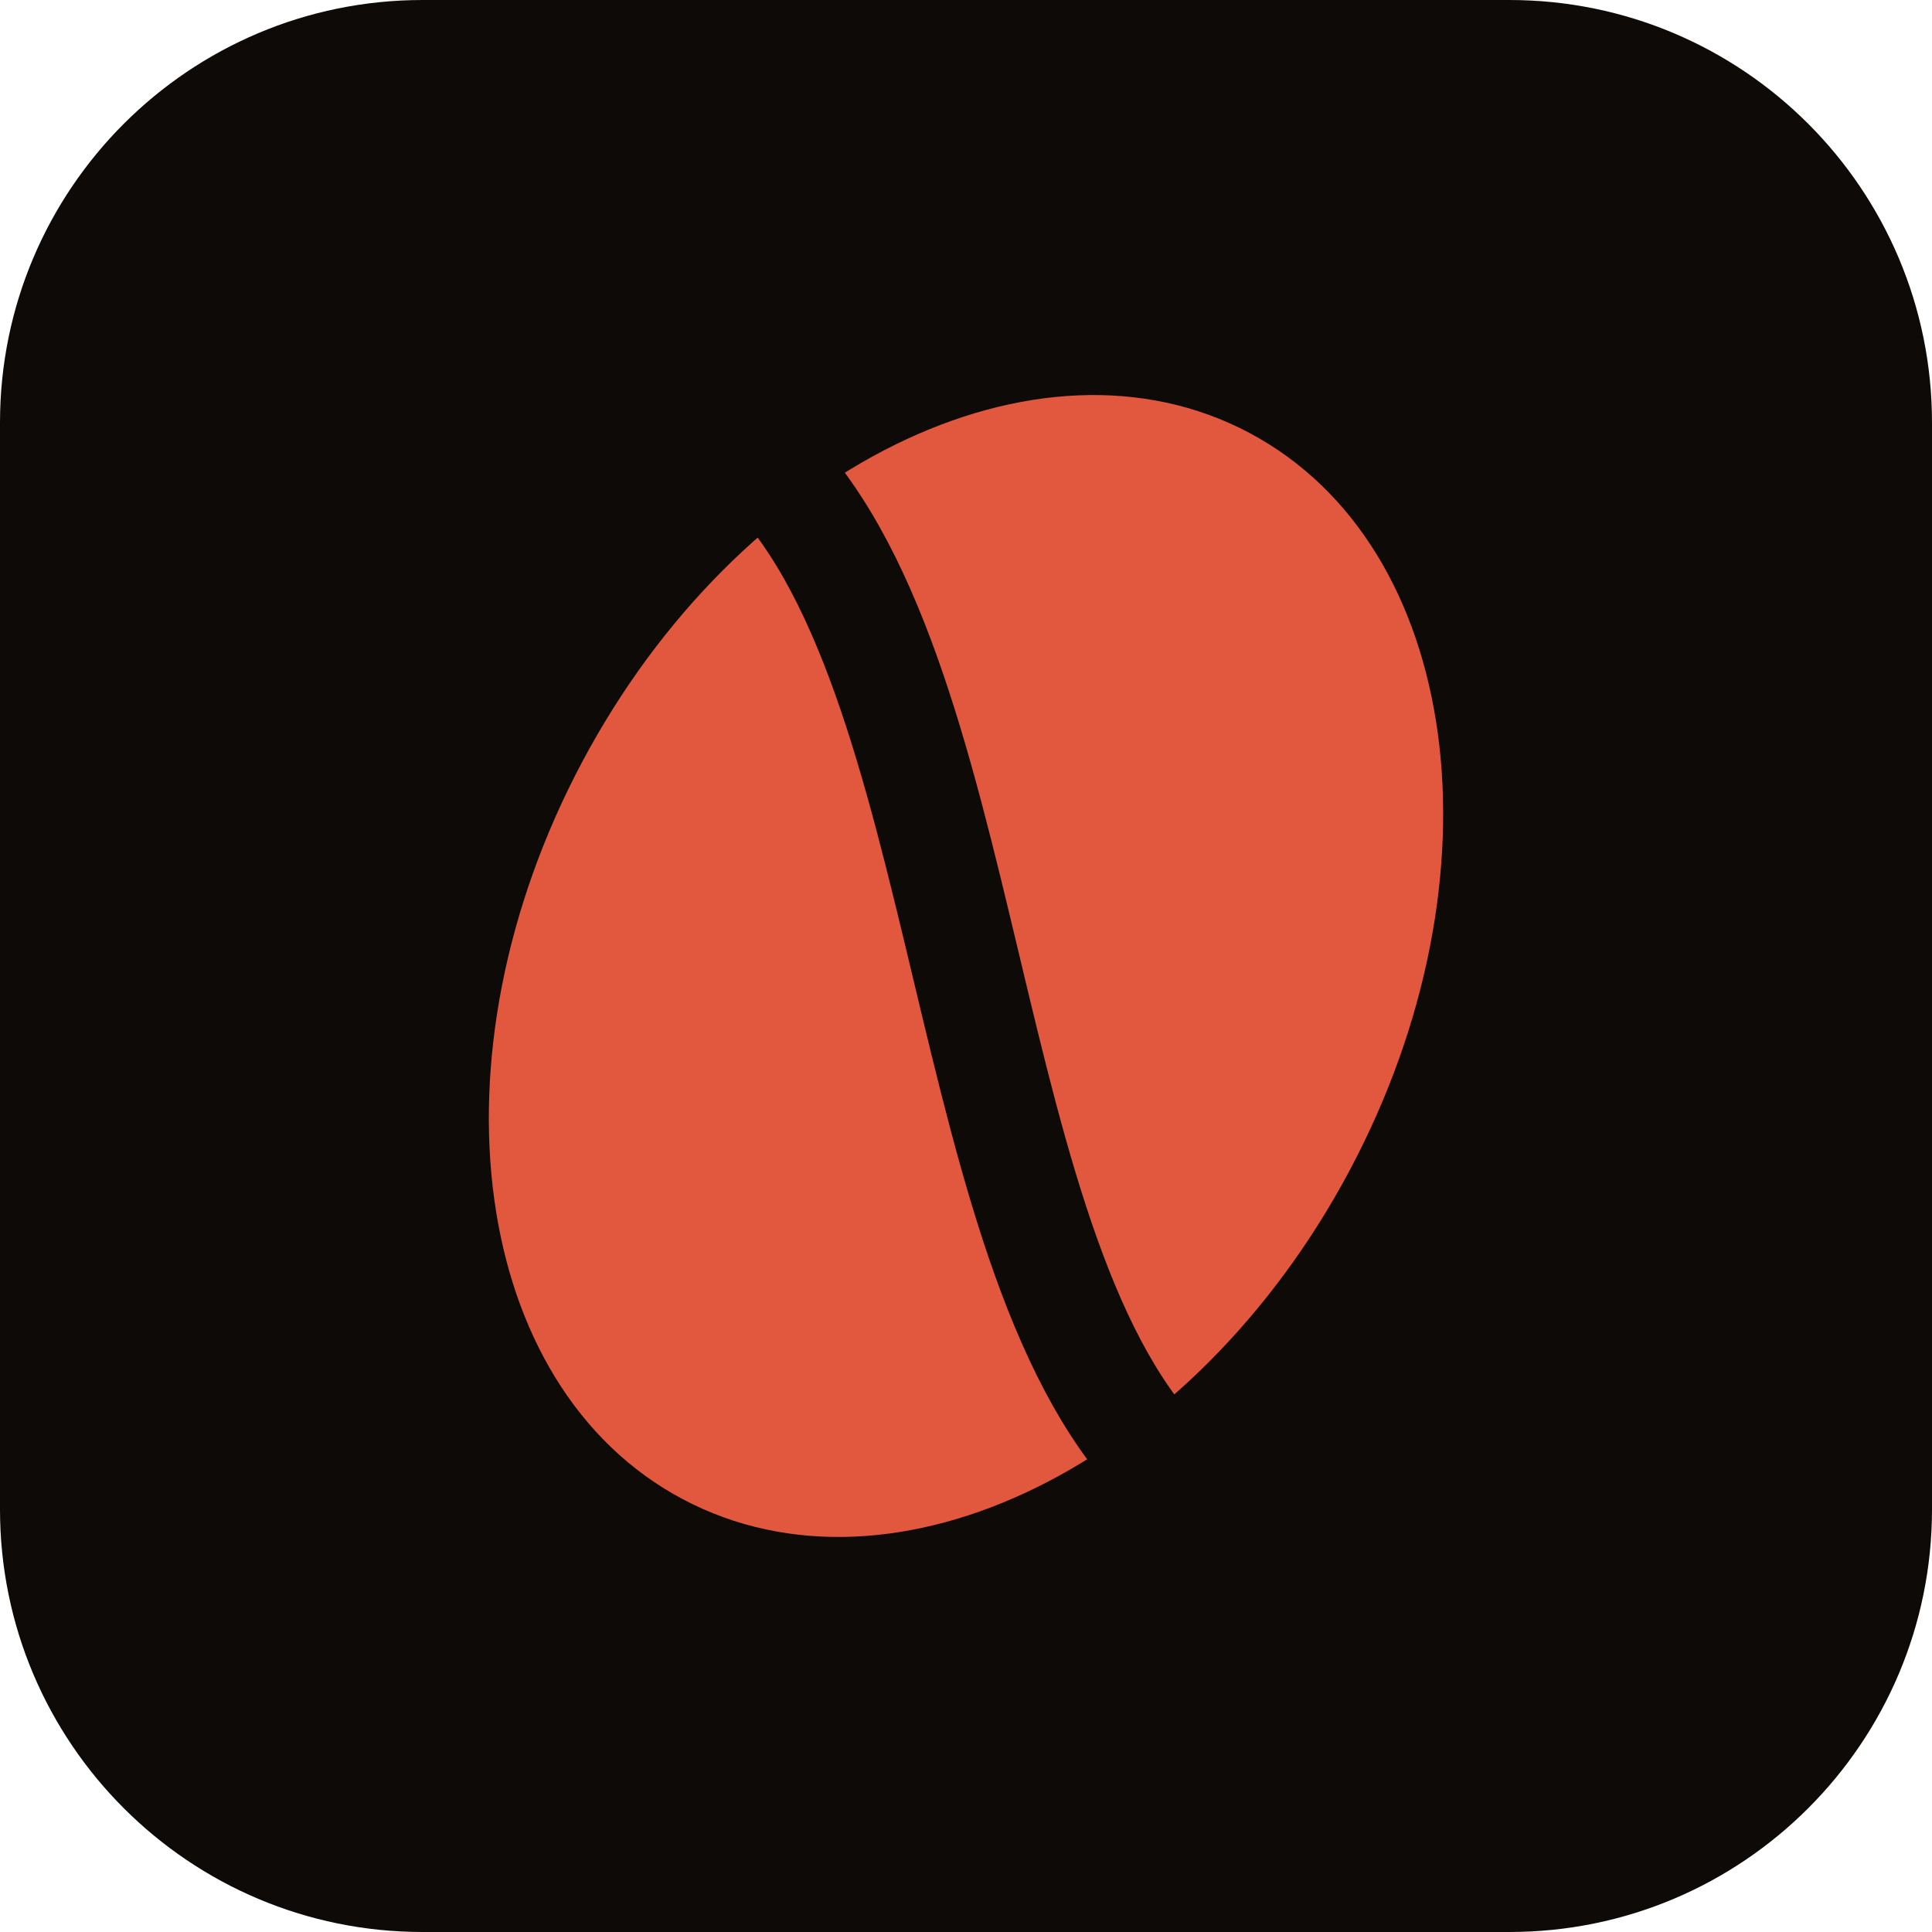
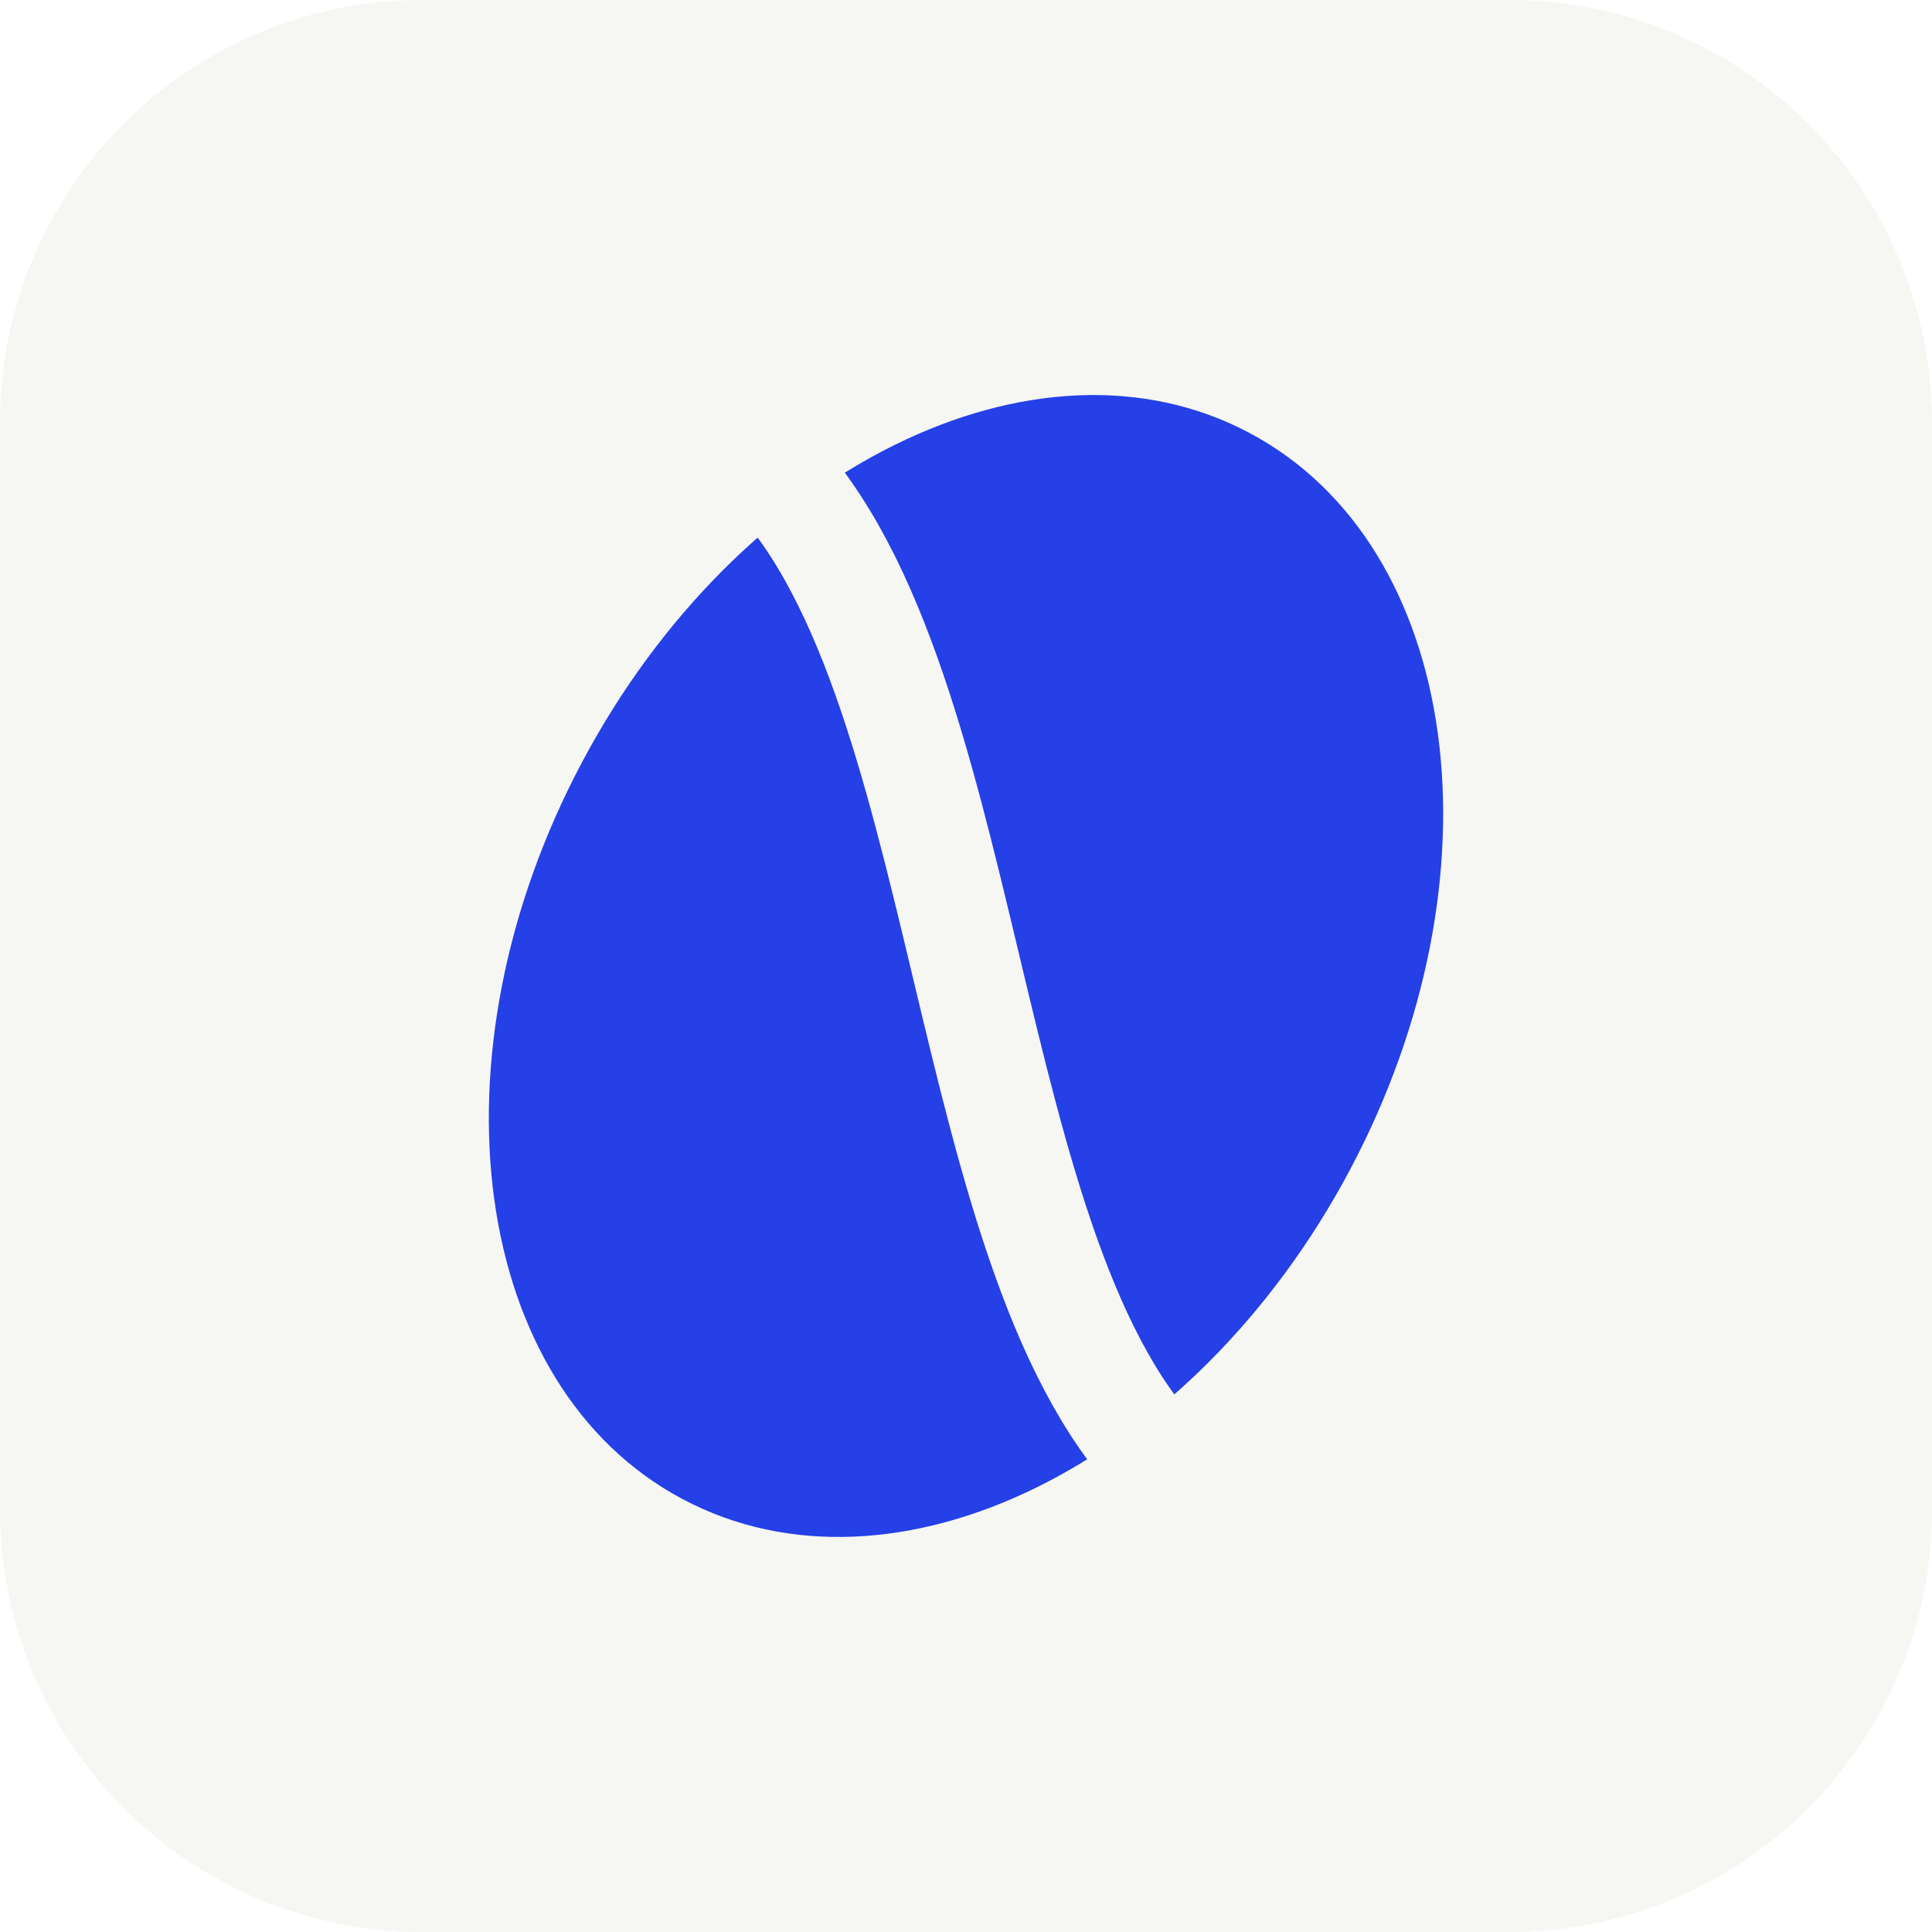
<svg xmlns="http://www.w3.org/2000/svg" viewBox="0 0 32 32">
-   <rect width="32" height="32" rx="7" fill="#0E0A07" />
-   <ellipse cx="16" cy="16" rx="7.2" ry="10" transform="rotate(28 16 16)" fill="#E2583E" />
-   <path d="M12.6 7.6c3.6 3.4 3.2 13.4 6.8 16.8" fill="none" stroke="#0E0A07" stroke-width="1.8" stroke-linecap="round" />
+   <rect width="32" height="32" rx="7" fill="#F6F6F3" />
+   <ellipse cx="16" cy="16" rx="7.2" ry="10" transform="rotate(28 16 16)" fill="#2440E6" />
+   <path d="M12.6 7.6c3.6 3.4 3.2 13.4 6.8 16.8" fill="none" stroke="#F6F6F3" stroke-width="1.8" stroke-linecap="round" />
</svg>
